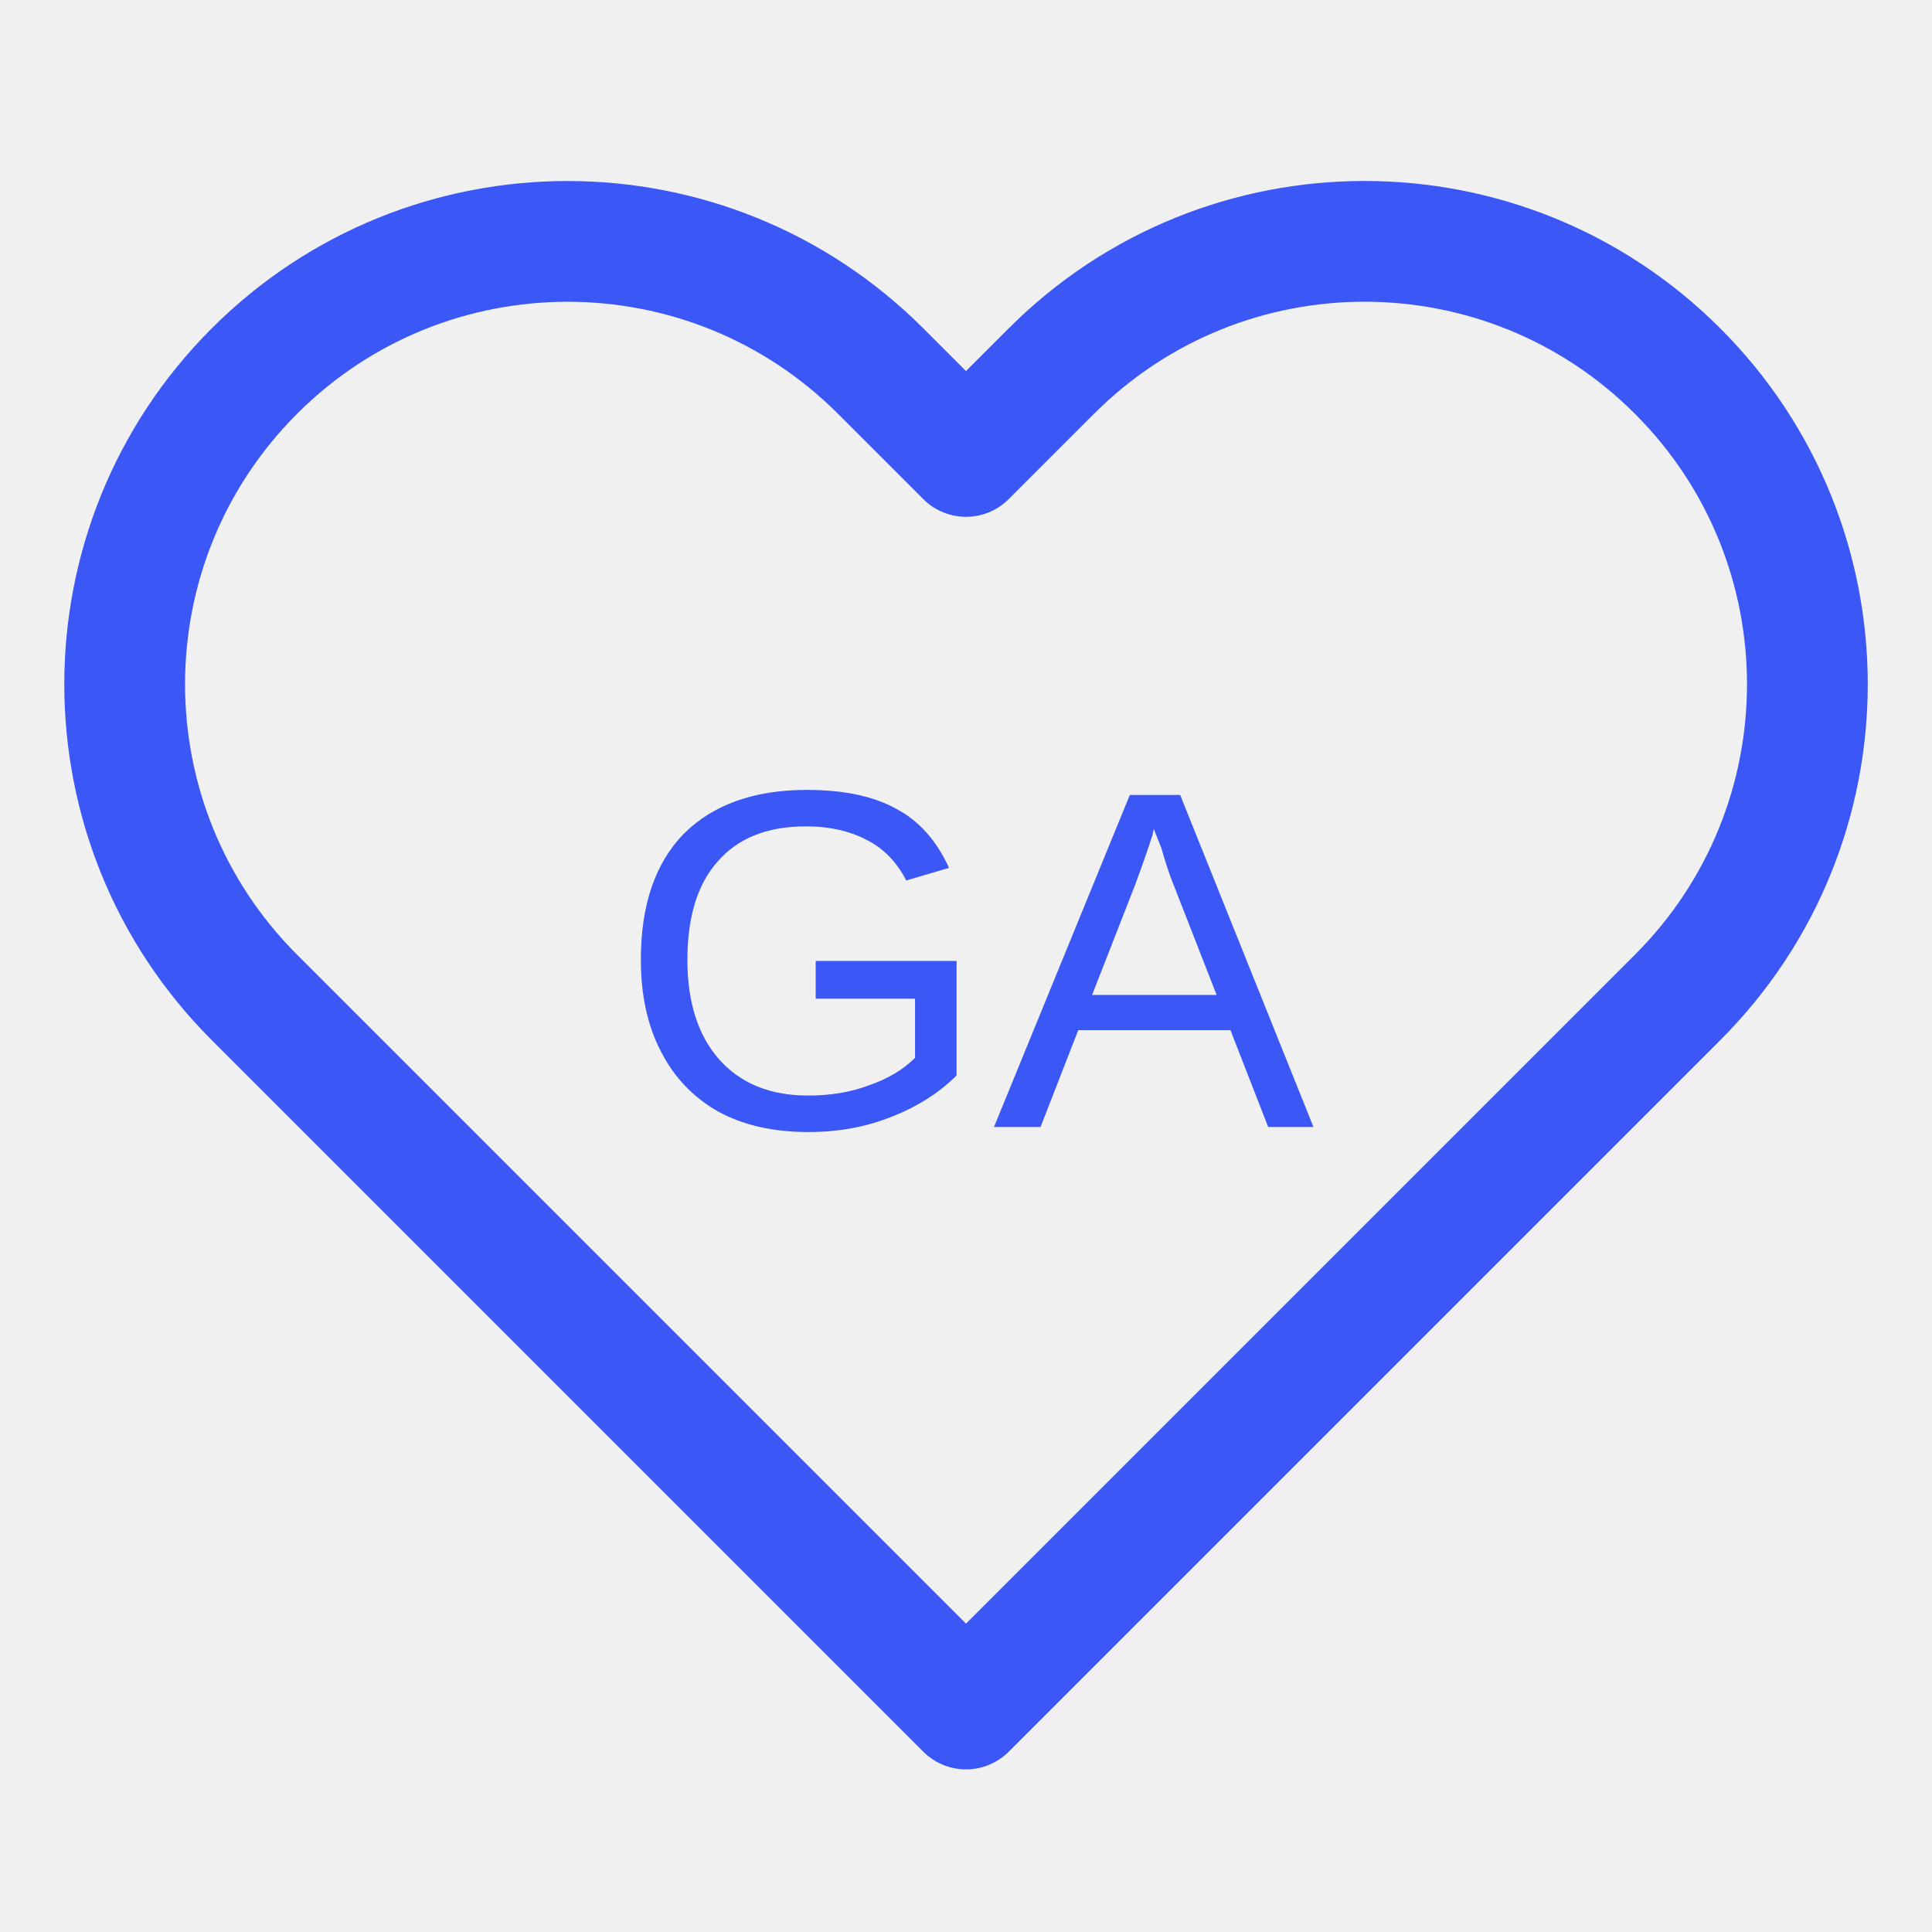
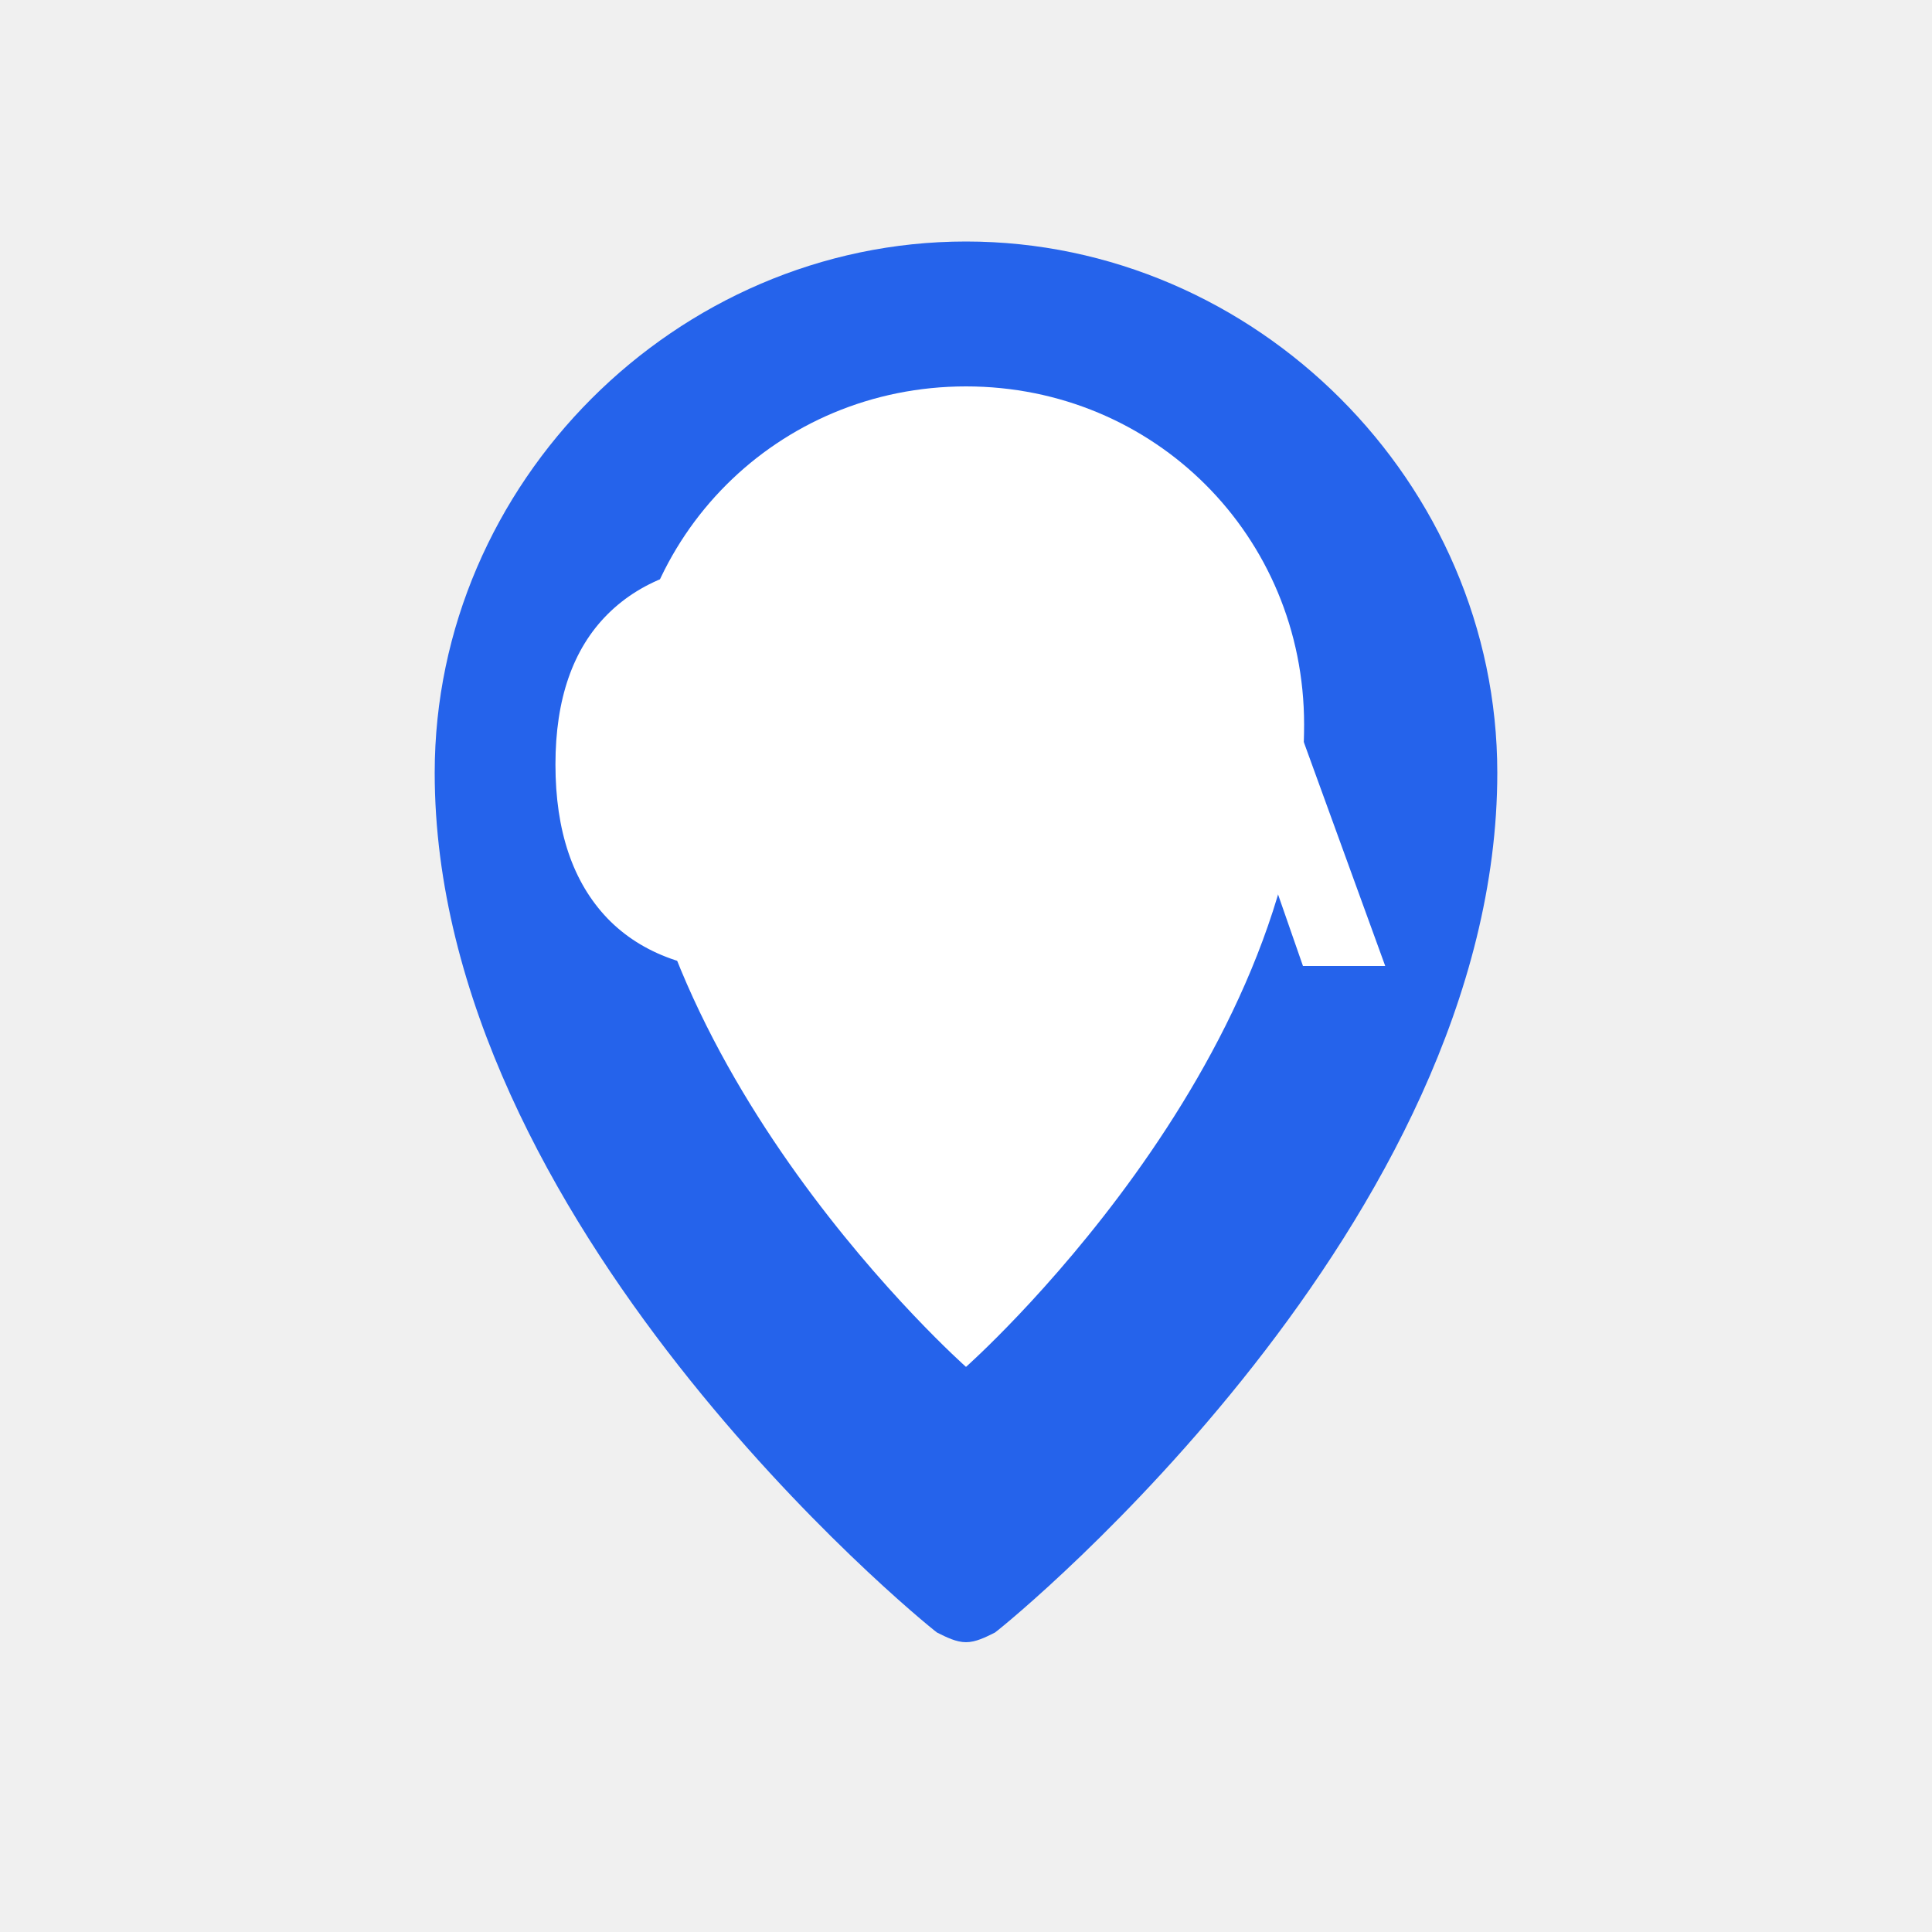
- <svg xmlns="http://www.w3.org/2000/svg" viewBox="0 0 24 24" width="48" height="48" fill="none" stroke="#3b57f5" stroke-width="1.5" stroke-linecap="round" stroke-linejoin="round">
-   <path d="M20.84 4.61a5.5 5.5 0 0 0-7.78 0L12 5.67l-1.06-1.06a5.5 5.5 0 0 0-7.78 7.78l1.06 1.06L12 21.23l7.78-7.78 1.06-1.06a5.5 5.5 0 0 0 0-7.78z" />
-   <text x="12" y="14" text-anchor="middle" font-family="Arial" font-size="6" fill="#3b57f5" stroke="none">GA</text>
+ <svg xmlns="http://www.w3.org/2000/svg" width="40" height="40" viewBox="0 0 40 40">
+   <path d="M20 34c-0.2 0-0.4-0.1-0.6-0.2-0.4-0.3-10.4-8.5-10.4-17.8 0-6 5-11 11-11s11 5 11 11c0 9.3-10 17.5-10.4 17.8-0.2 0.1-0.4 0.2-0.6 0.2z" fill="#2563eb" />
+   <path d="M20 8c3.9 0 7 3.1 7 7 0 7.1-7 13.3-7 13.3s-7-6.2-7-13.3c0-3.9 3.1-7 7-7z" fill="#ffffff" />
+   <text x="20" y="20" text-anchor="middle" font-family="Arial" font-size="12" font-weight="bold" fill="#ffffff">
+     GA
+   </text>
</svg>
